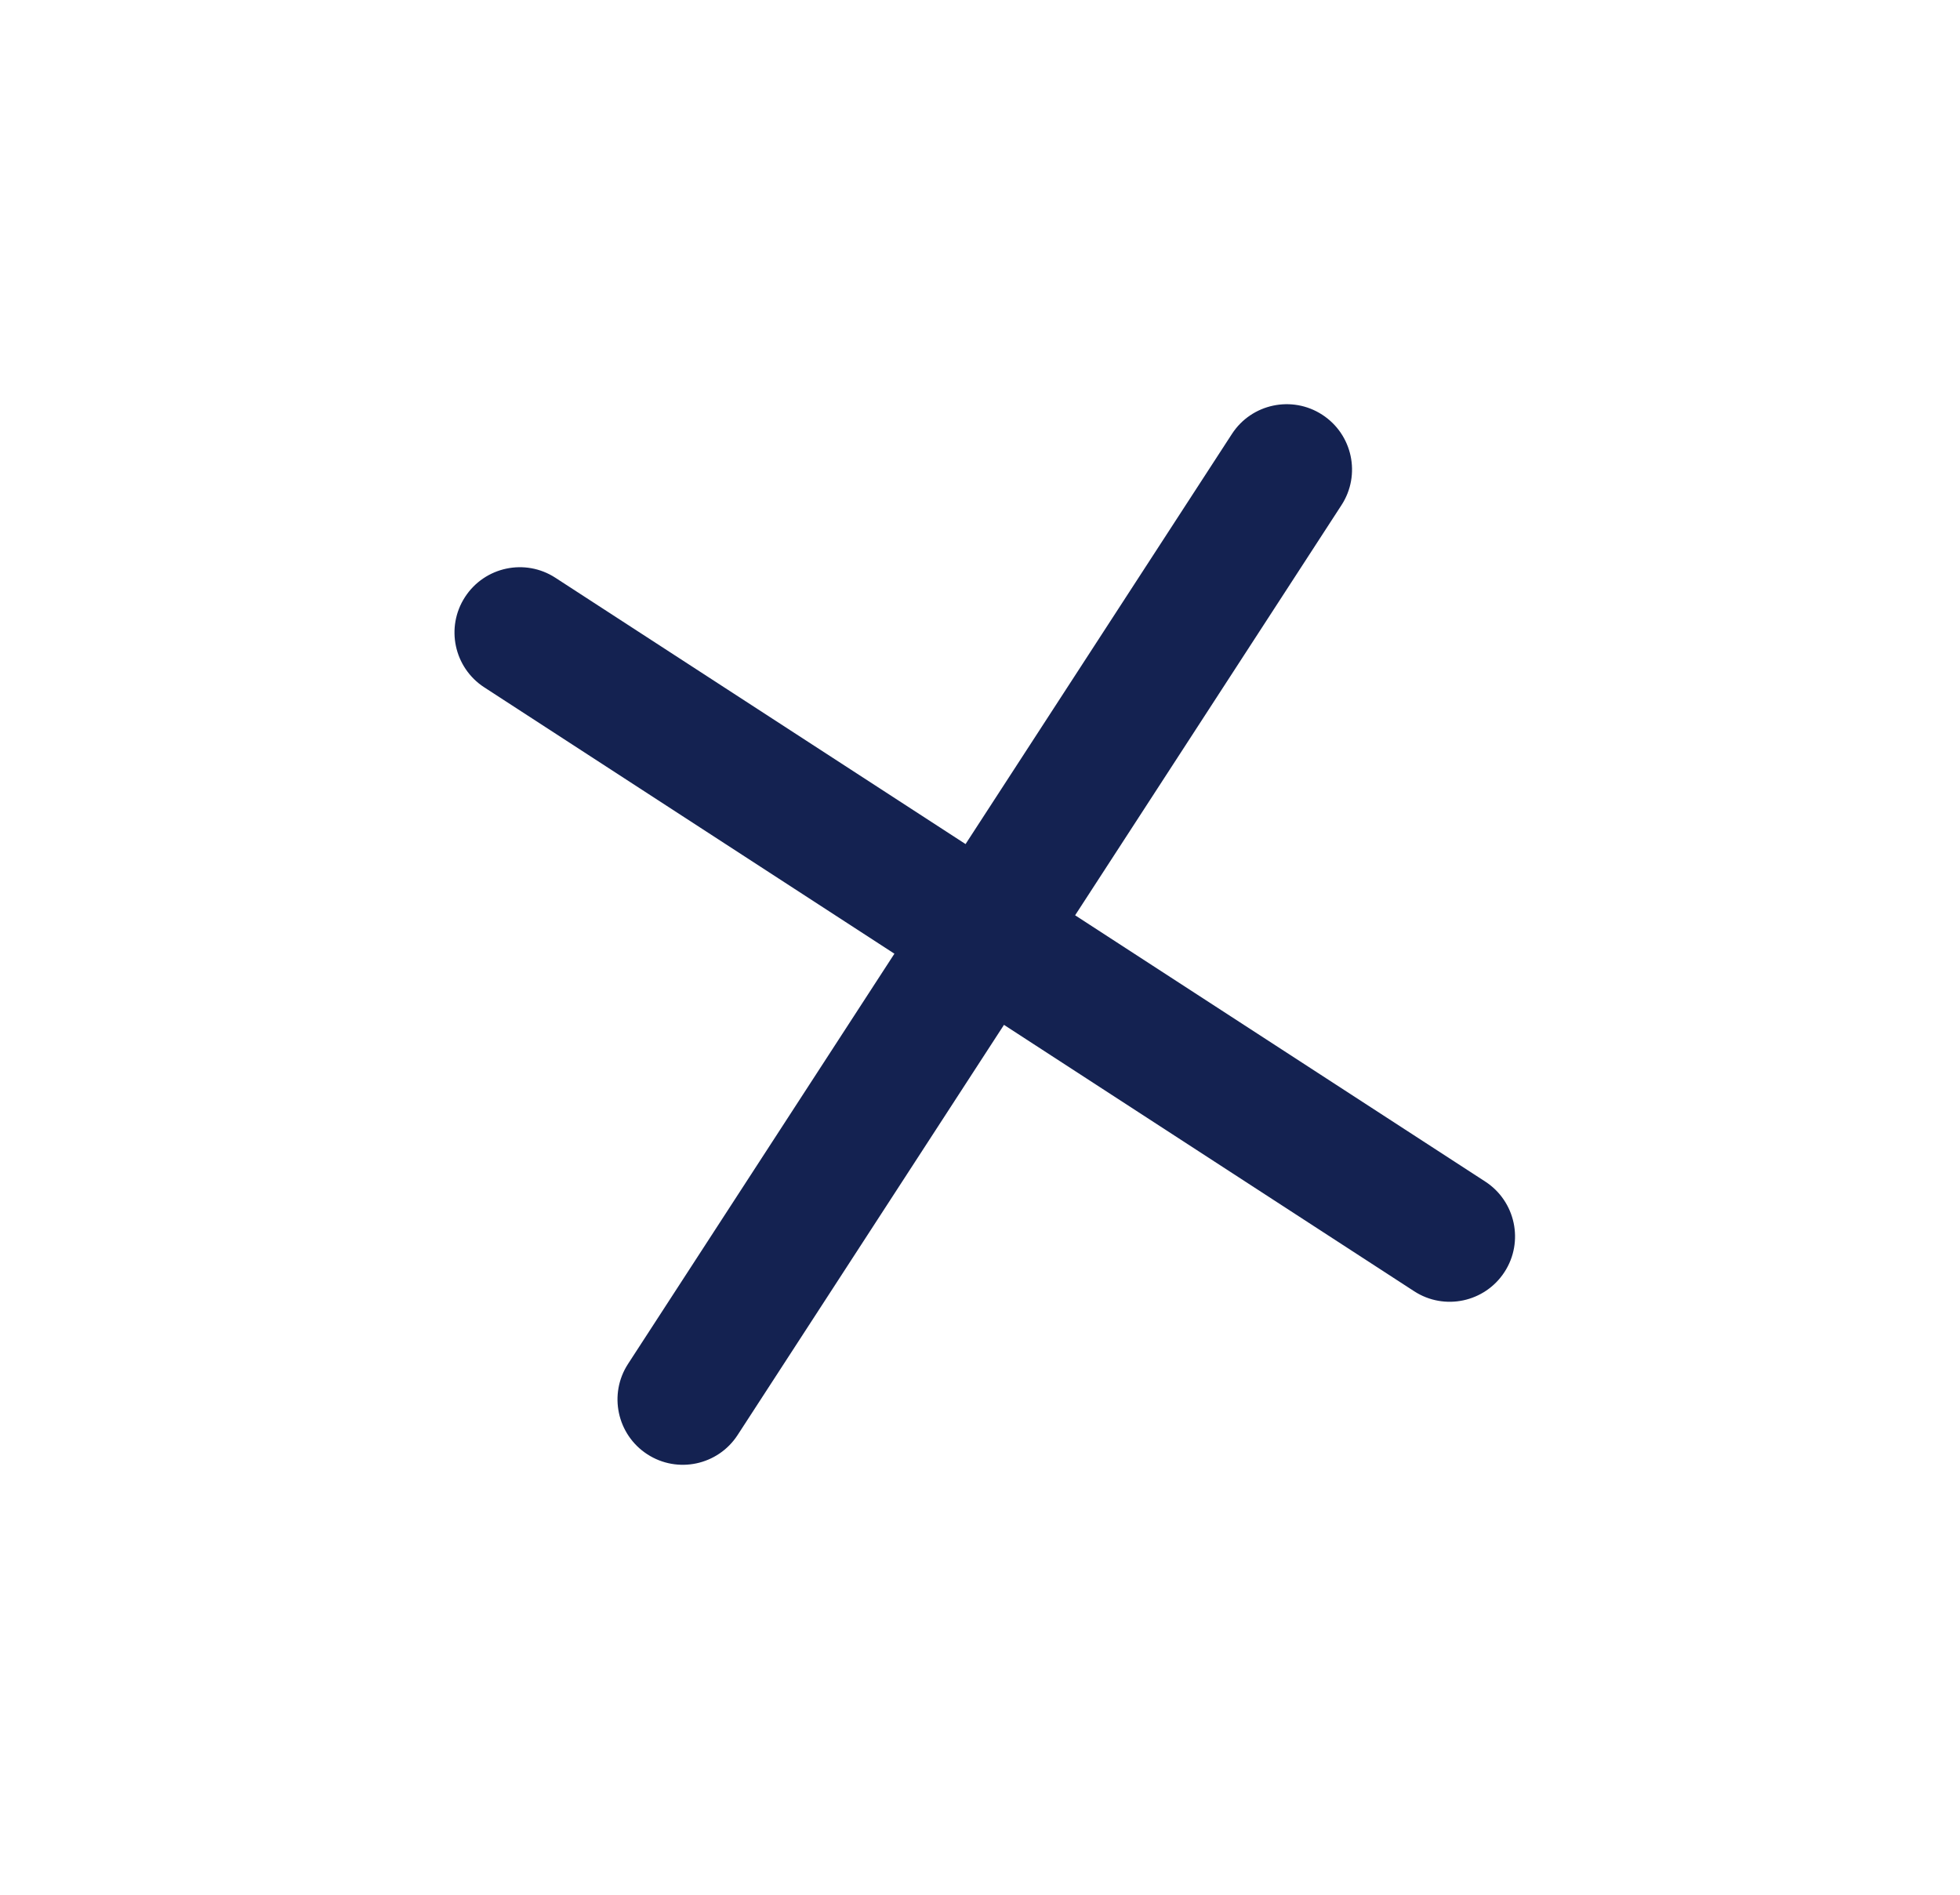
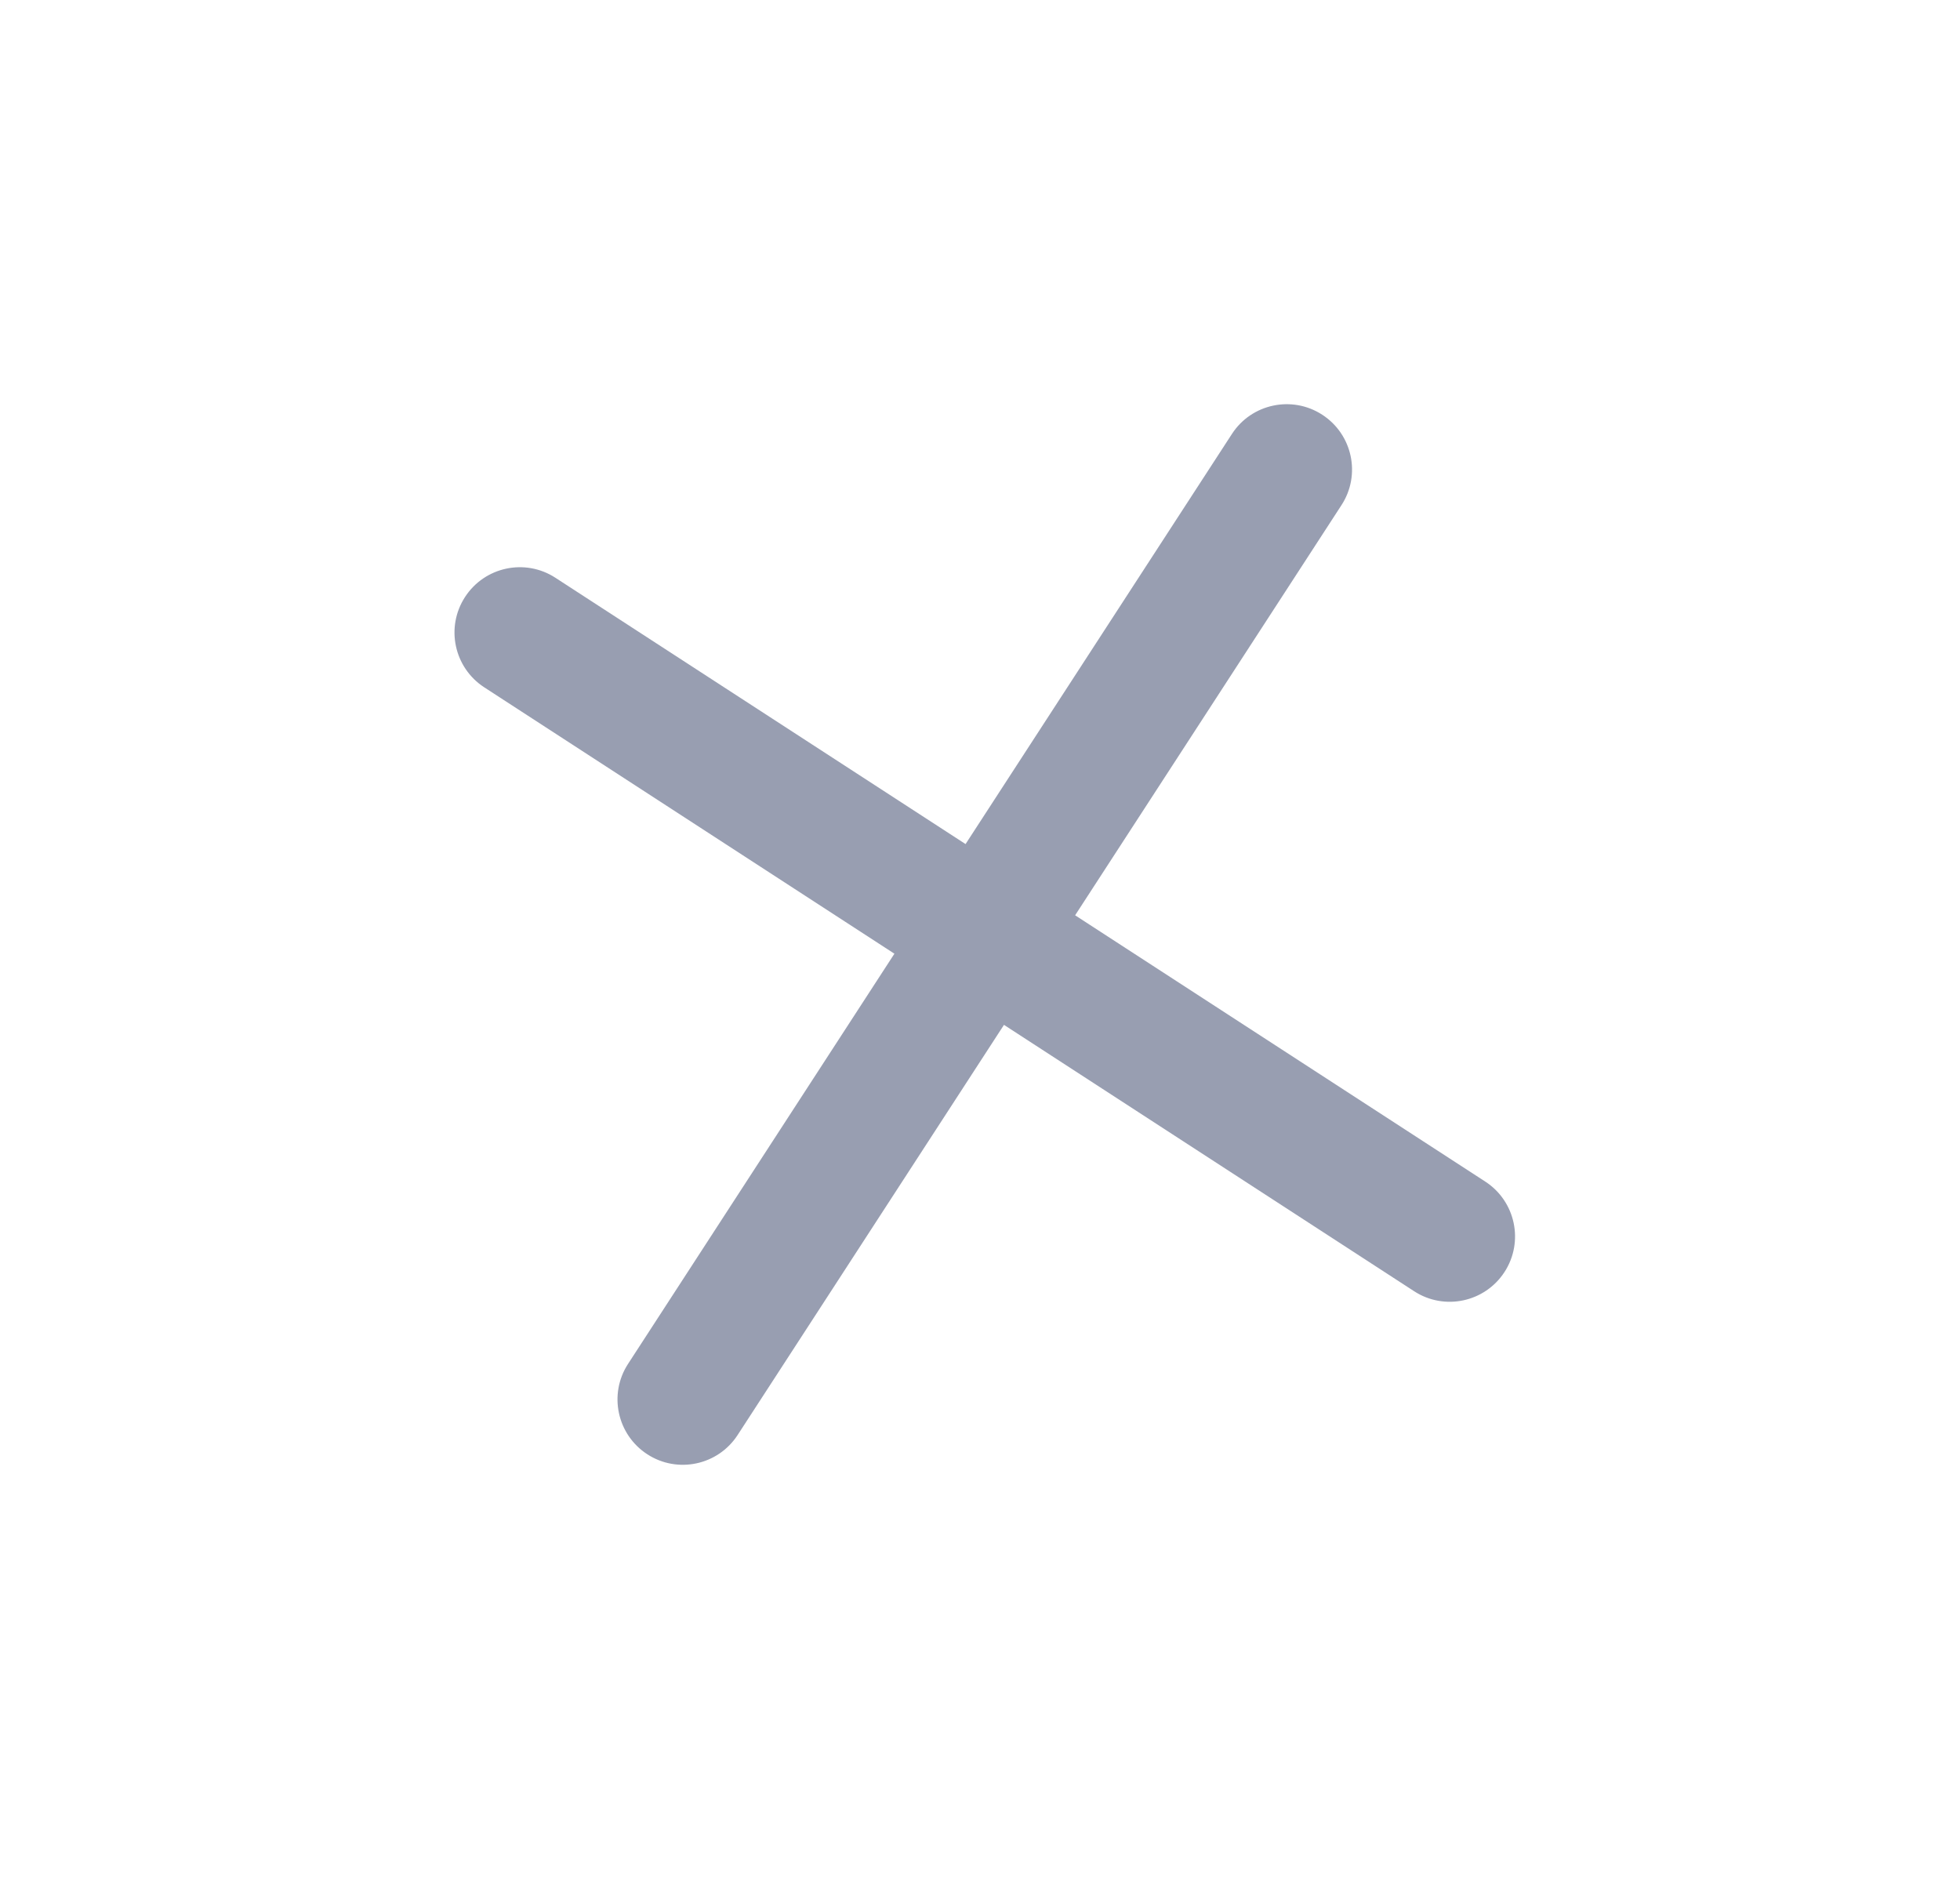
<svg xmlns="http://www.w3.org/2000/svg" width="30" height="29" viewBox="0 0 30 29" fill="none">
-   <path d="M7.118 9.137C7.419 8.674 8.038 8.542 8.501 8.843L14.779 12.919L18.856 6.642C19.156 6.179 19.776 6.047 20.239 6.348C20.702 6.649 20.834 7.268 20.533 7.731L16.456 14.009L22.734 18.085C23.197 18.386 23.329 19.006 23.028 19.469C22.727 19.932 22.108 20.064 21.645 19.763L15.367 15.686L11.29 21.964C10.989 22.427 10.37 22.559 9.907 22.258C9.444 21.957 9.312 21.338 9.613 20.875L13.69 14.597L7.412 10.52C6.949 10.219 6.817 9.6 7.118 9.137Z" fill="#142251" />
+   <path d="M7.118 9.137C7.419 8.674 8.038 8.542 8.501 8.843L14.779 12.919L18.856 6.642C19.156 6.179 19.776 6.047 20.239 6.348C20.702 6.649 20.834 7.268 20.533 7.731L16.456 14.009L22.734 18.085C23.197 18.386 23.329 19.006 23.028 19.469C22.727 19.932 22.108 20.064 21.645 19.763L15.367 15.686L11.29 21.964C10.989 22.427 10.37 22.559 9.907 22.258C9.444 21.957 9.312 21.338 9.613 20.875L13.69 14.597L7.412 10.52C6.949 10.219 6.817 9.6 7.118 9.137Z" fill="#989EB1" />
</svg>
